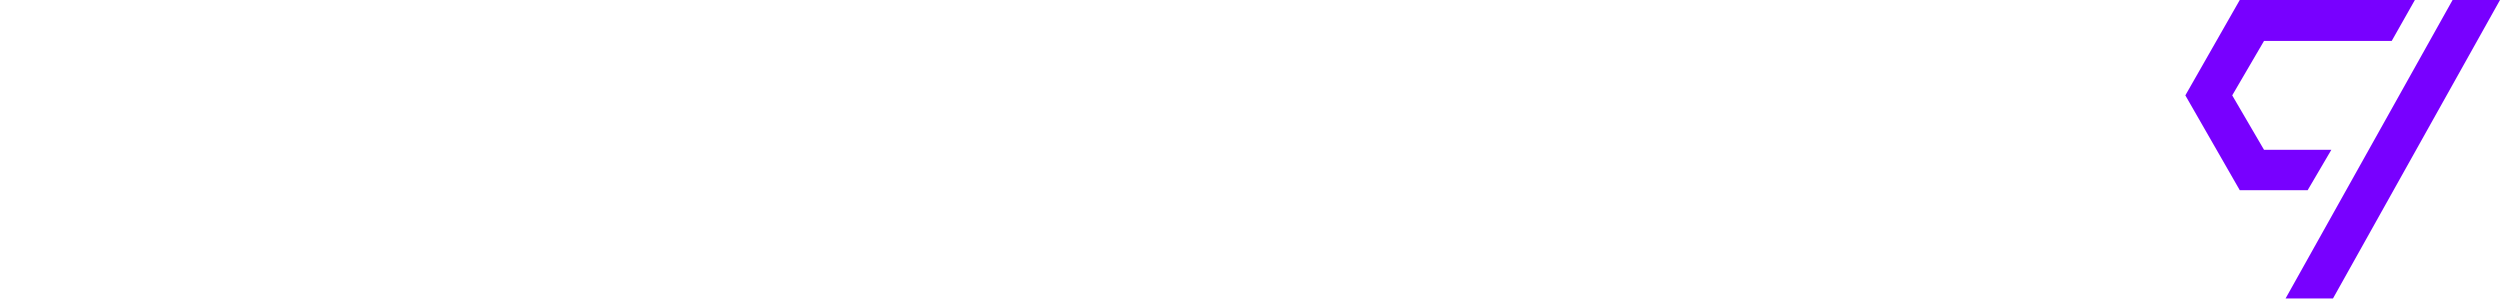
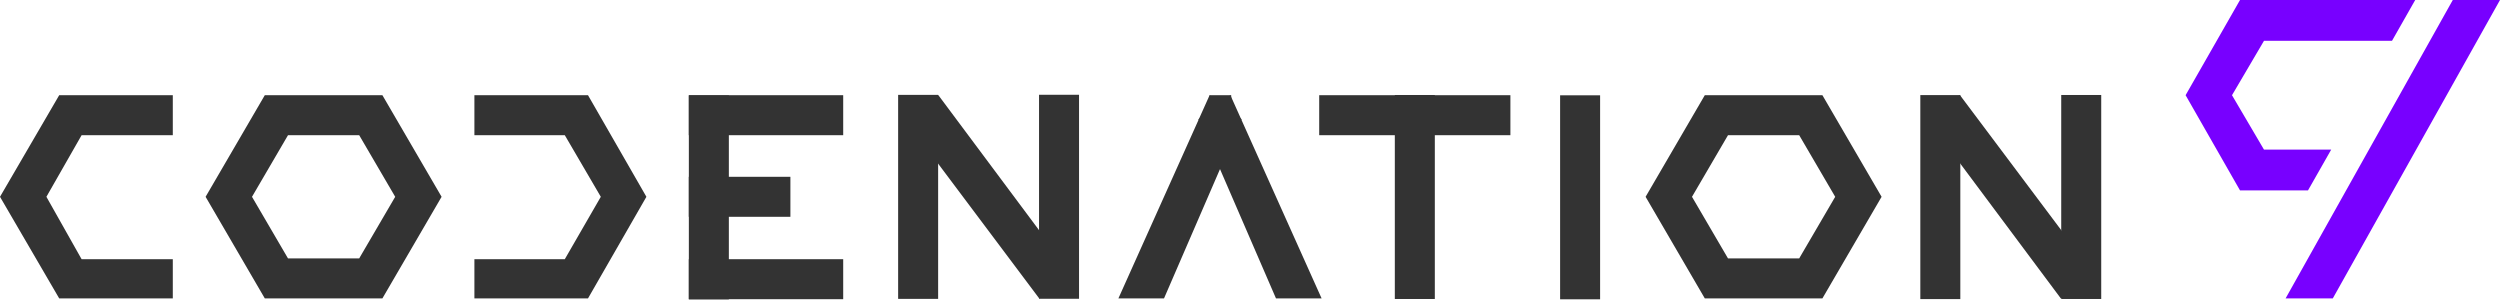
<svg xmlns="http://www.w3.org/2000/svg" viewBox="0 0 464 55.563">
  <defs>
    <style>.a{fill:#333;}.b{fill:#7800ff;}</style>
  </defs>
-   <g transform="translate(405.6)">
-     <path class="b" d="M 295.9 35.3 H 283.3 L 273.2 17.7 L 283.3 0 h 32.5 l -4.3 7.6 H 287.8 l -5.9 10.1 l 5.9 10.1 h 12.5 Z" transform="translate(-273.2)" />
+   <g transform="translate(0 17.589)">
+     <path class="a" d="M54.208,19.324,60.89,30.757,54.208,42.19H40.993L34.312,30.757l6.682-11.433H54.208M58.514,11.9H36.688L25.7,30.757,36.688,49.614H58.514L69.5,30.757,58.514,11.9Z" transform="translate(12.459 -11.82)" />
+     <path class="a" d="M32.072,42.338H15.145L8.612,30.757l6.533-11.433H32.072V11.9H10.988L0,30.757,10.988,49.614H32.072Z" transform="translate(0 -11.82)" />
+     <path class="a" d="M59.3,19.324H76.078L82.76,30.757,76.078,42.338H59.3v7.276H80.384L91.223,30.757,80.384,11.9H59.3Z" transform="translate(28.749 -11.82)" />
+     <rect class="a" width="18.857" height="7.424" transform="translate(127.841 15.225)" />
+     <rect class="a" width="28.657" height="7.424" transform="translate(127.841 0.08)" />
+     <rect class="a" width="28.657" height="7.424" transform="translate(127.841 30.518)" />
+     <rect class="a" width="37.862" height="7.424" transform="translate(135.274 0.112) rotate(90)" />
+     <rect class="a" width="35.487" height="7.424" transform="translate(244.844 0.08)" />
+     <path class="a" d="M234.208,19.324l6.682,11.433L234.208,42.19H220.993l-6.682-11.433,6.682-11.433h13.215m4.306-7.424H216.688L205.7,30.757l10.988,18.857h21.827L249.5,30.757,238.514,11.9Z" transform="translate(99.723 -11.82)" />
+     <rect class="a" width="37.862" height="7.424" transform="translate(266.303 0.042) rotate(90)" />
+     <rect class="a" width="37.862" height="7.424" transform="translate(296.98 0.1) rotate(90)" />
+     <path class="a" d="M139.8,49.614,156.727,11.9l5.939,4.454-14.4,33.26Z" transform="translate(67.775 -11.82)" />
+     <path class="a" d="M172.666,49.614,155.739,11.9,149.8,16.354l14.4,33.26Z" transform="translate(72.623 -11.82)" />
+     <g transform="translate(166.694)">
+       <rect class="a" width="37.862" height="7.424" transform="translate(7.424 0.02) rotate(90)" />
+       <rect class="a" width="37.862" height="7.424" transform="translate(33.576) rotate(90)" />
+       <path class="a" d="M138.335,49.614,112.5,15.167l7.127-3.267,25.687,34.447Z" transform="translate(-112.154 -11.82)" />
+     </g>
+     <g transform="translate(356.412 0.04)">
+       <rect class="a" width="37.862" height="7.424" transform="translate(7.424 0.02) rotate(90)" />
+       <rect class="a" width="37.862" height="7.424" transform="translate(33.576) rotate(90)" />
+       <path class="a" d="M265.987,49.614,240.3,15.167l6.979-3.267,25.836,34.447Z" transform="translate(-239.914 -11.86)" />
+     </g>
+     <rect class="a" width="4.009" height="4.9" transform="translate(224.502 0.08)" />
  </g>
-   <g transform="matrix(1,0,0,1,424.2,0)">
-     <path class="b" d="M 316.7 0 L 285.7 55.4 h 8.8 L 325.5 0 Z" transform="translate(-285.7)" />
+   <g transform="translate(405.647)">
+     <path class="b" d="M295.917,35.338H283.3L273.2,17.669,283.3,0h32.517l-4.306,7.572H287.751l-5.939,10.1,5.939,10.1h12.472Z" transform="translate(-273.2)" />
+   </g>
+   <g transform="translate(424.207)">
+     <path class="b" d="M316.732,0,285.7,55.383h8.76L325.493,0Z" transform="translate(-285.7)" />
  </g>
</svg>
